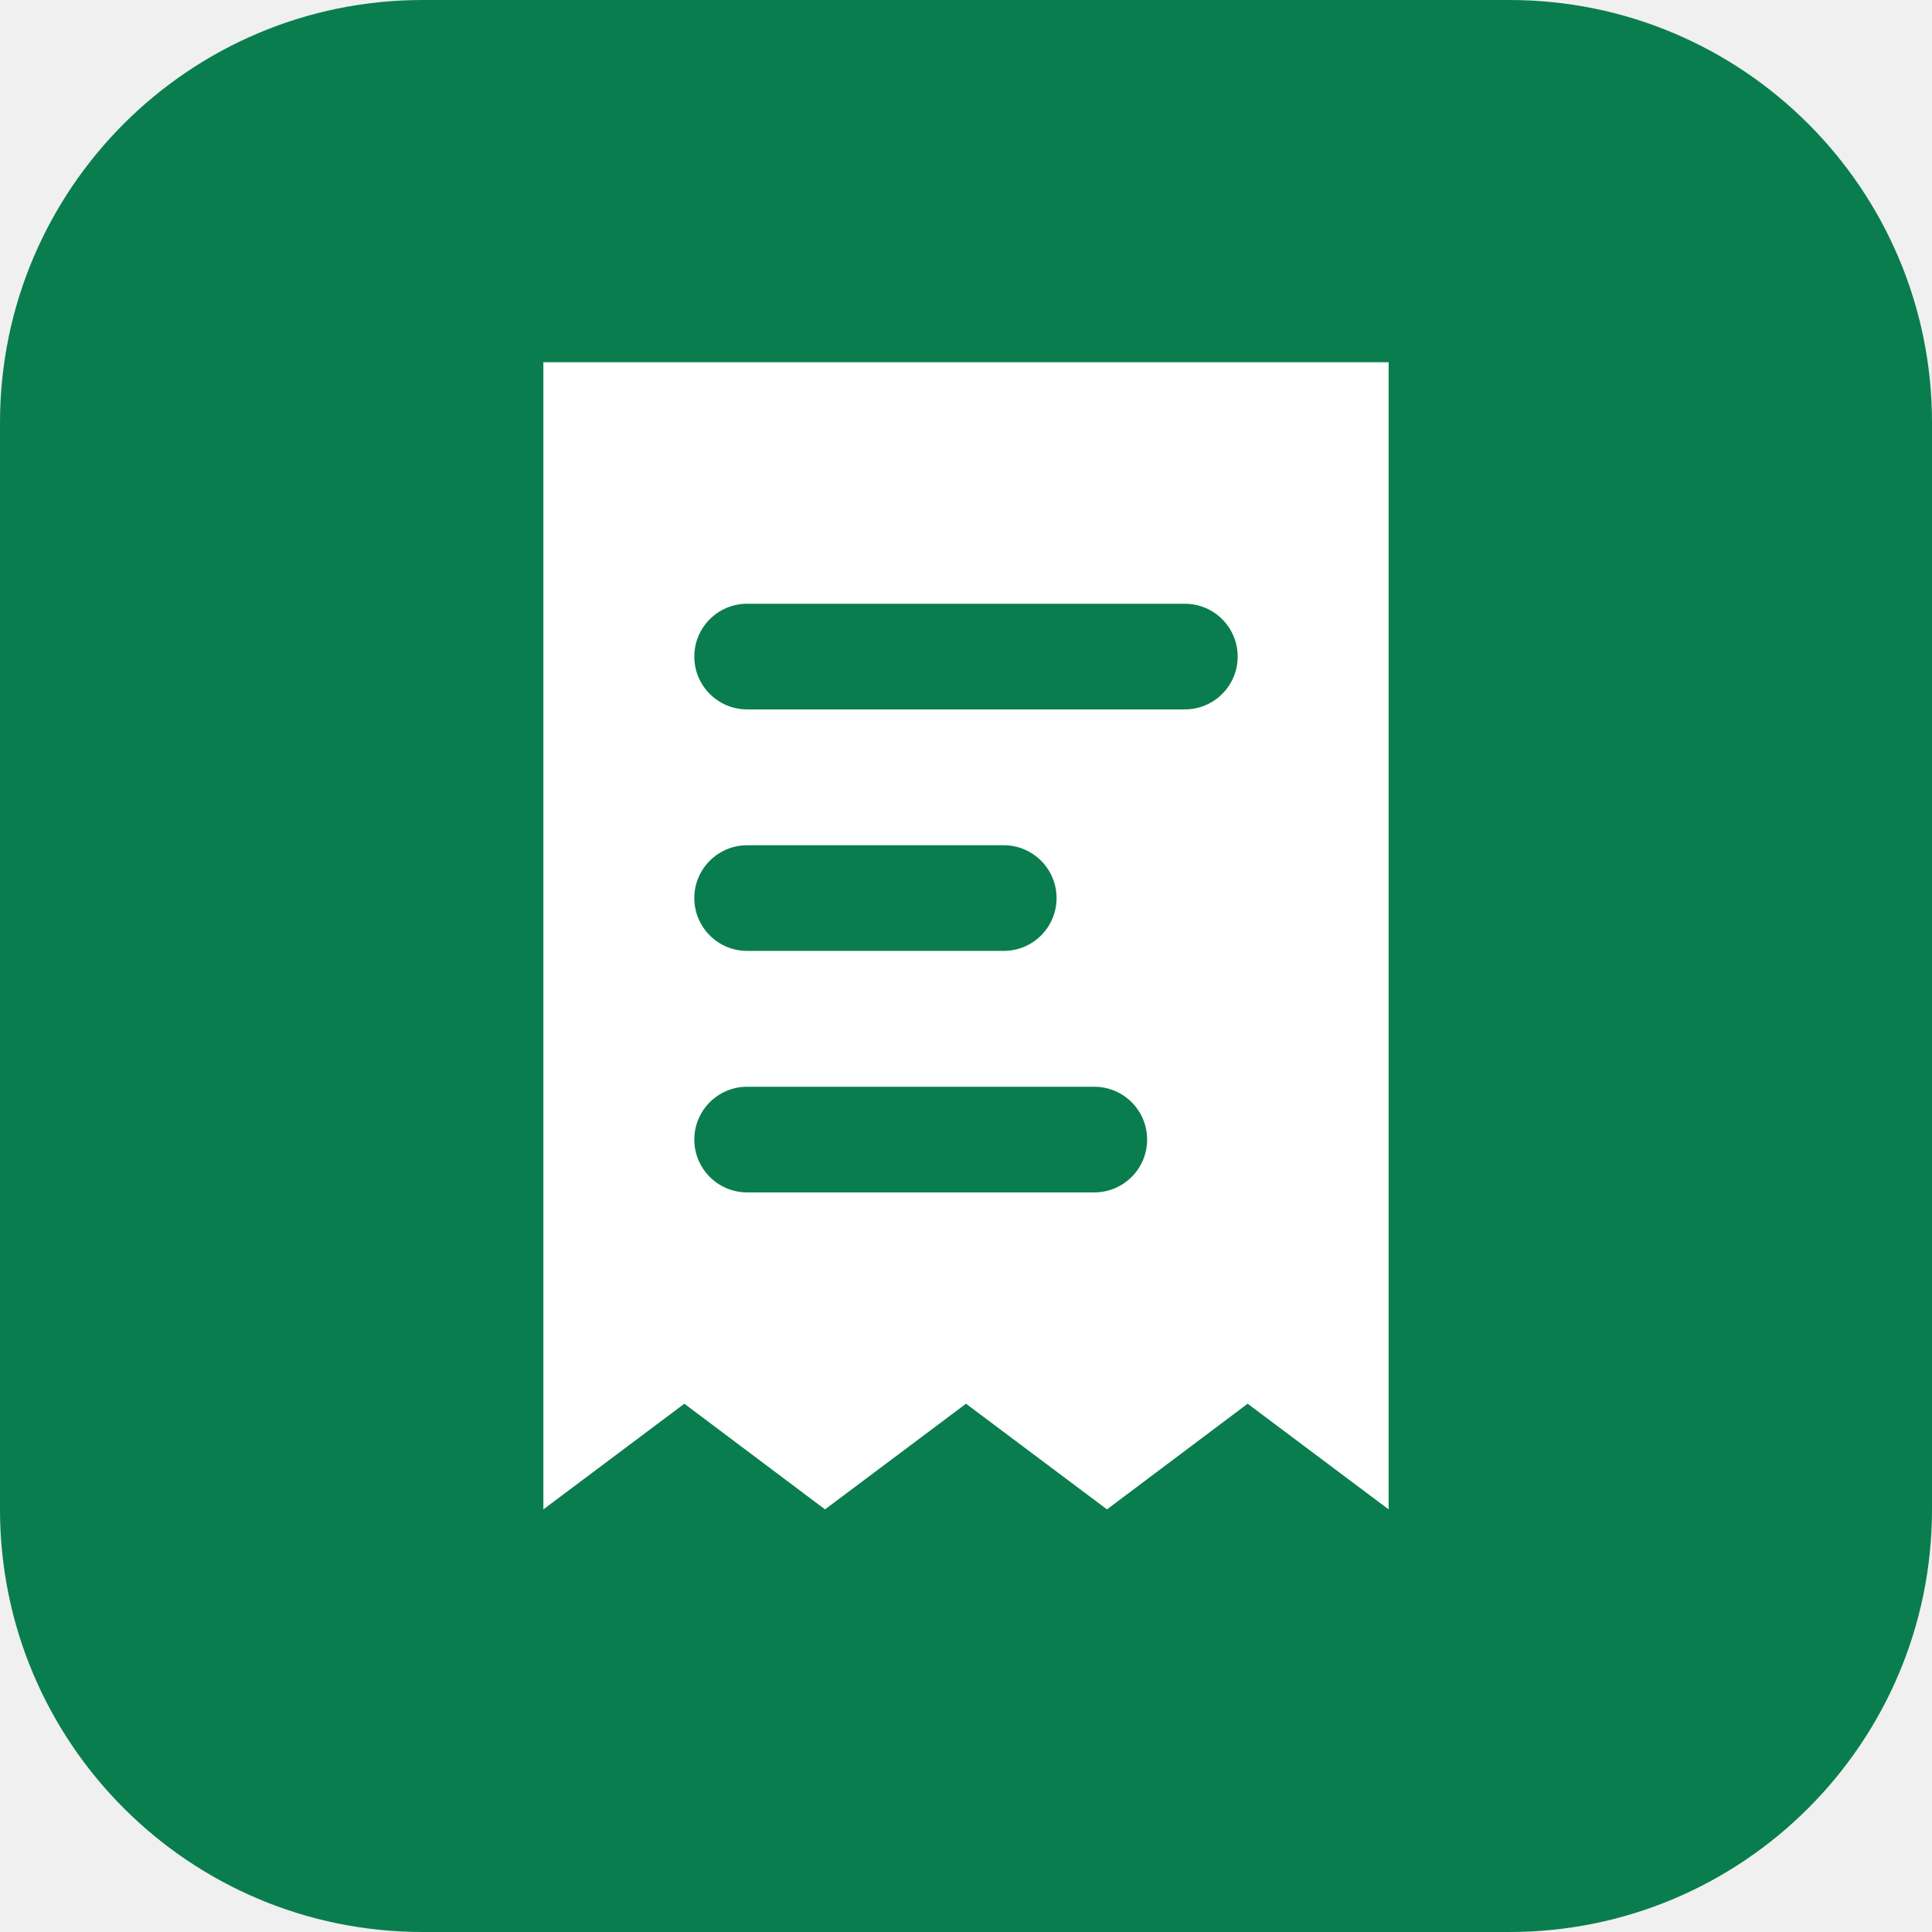
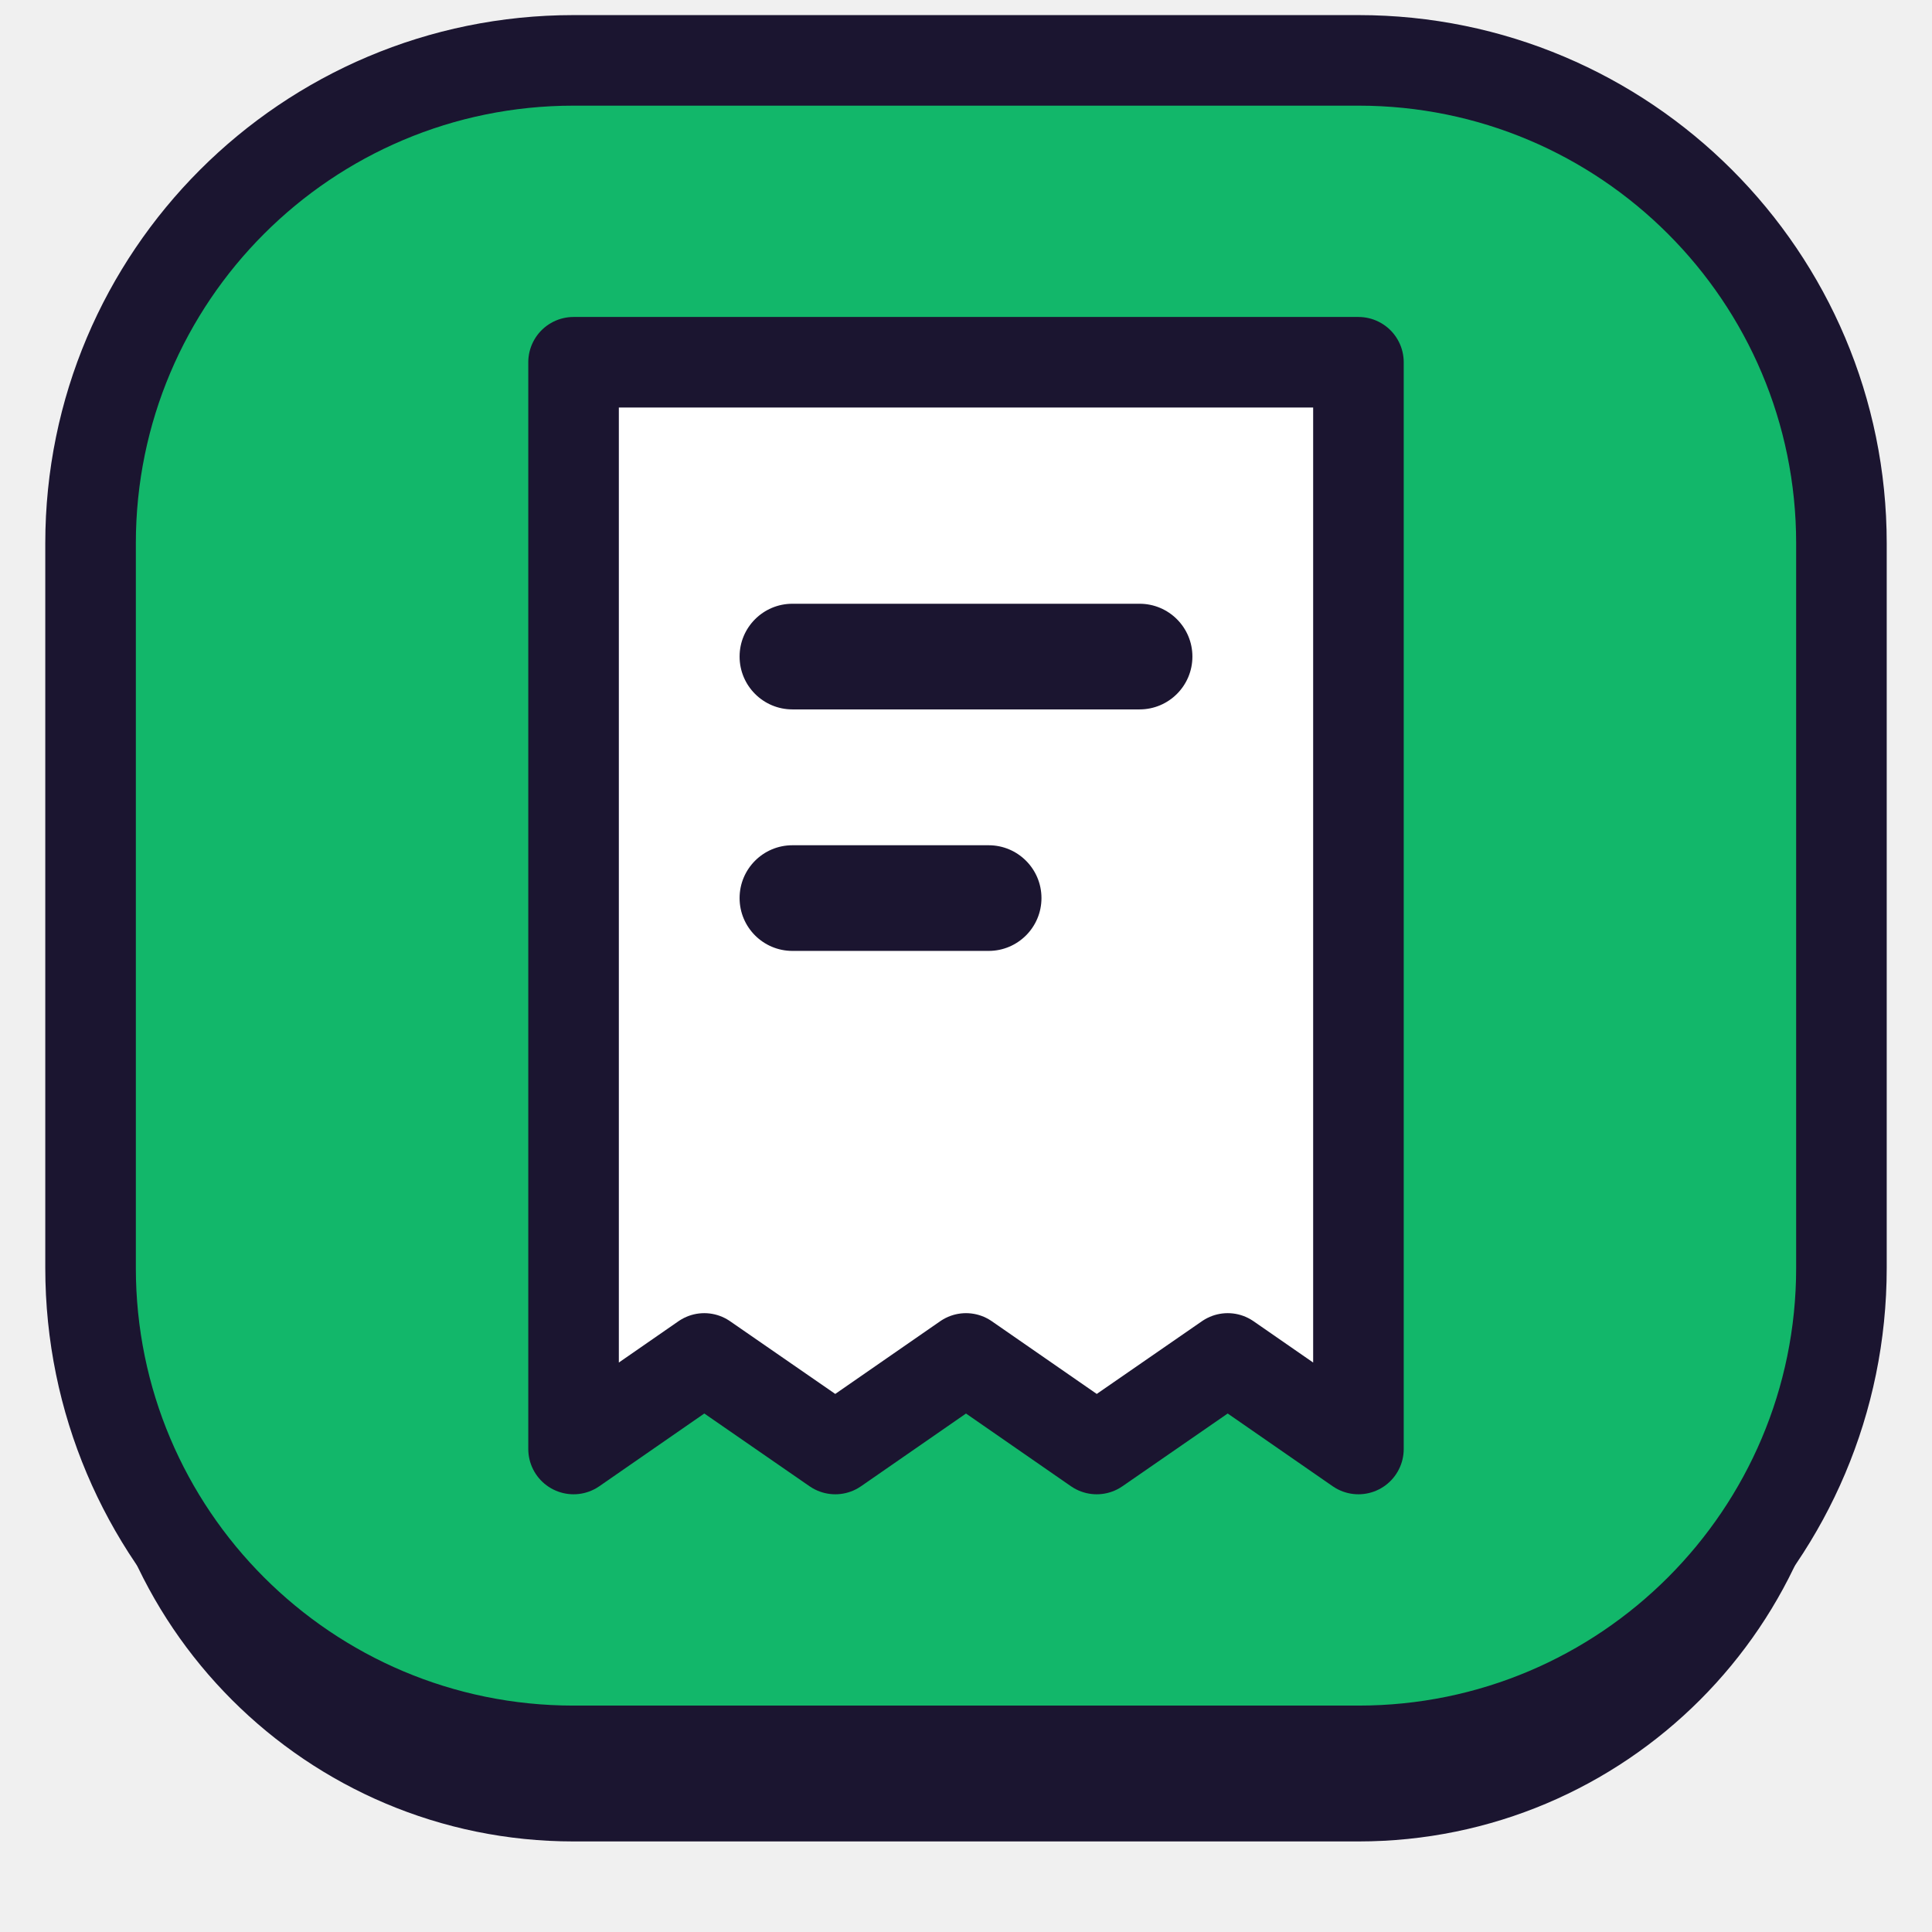
<svg xmlns="http://www.w3.org/2000/svg" viewBox="0 0 64 64">
-   <rect width="64" height="64" rx="14" fill="#0a7d4f" />
-   <path d="M18 12H46V50L41.33 46.5L36.67 50L32 46.5L27.33 50L22.67 46.5L18 50Z" fill="#fff" />
-   <rect x="23" y="20" width="18" height="3.5" rx="1.75" fill="#0a7d4f" />
-   <rect x="23" y="28" width="12" height="3.5" rx="1.75" fill="#0a7d4f" />
-   <rect x="23" y="36" width="15" height="3.5" rx="1.75" fill="#0a7d4f" />
+   <rect x="3" y="5" width="58" height="56" rx="16" fill="#1B1530" />
+   <rect x="3" y="2" width="58" height="56" rx="16" fill="#12B76A" stroke="#1B1530" stroke-width="3" />
+   <path d="M19 12H45V48L40.67 45L36.33 48L32 45L27.67 48L23.33 45L19 48Z" fill="#fff" stroke="#1B1530" stroke-width="3" stroke-linejoin="round" />
+   <rect x="24.5" y="20" width="15" height="3.5" rx="1.75" fill="#1B1530" />
+   <rect x="24.5" y="28" width="10" height="3.5" rx="1.75" fill="#1B1530" />
</svg>
